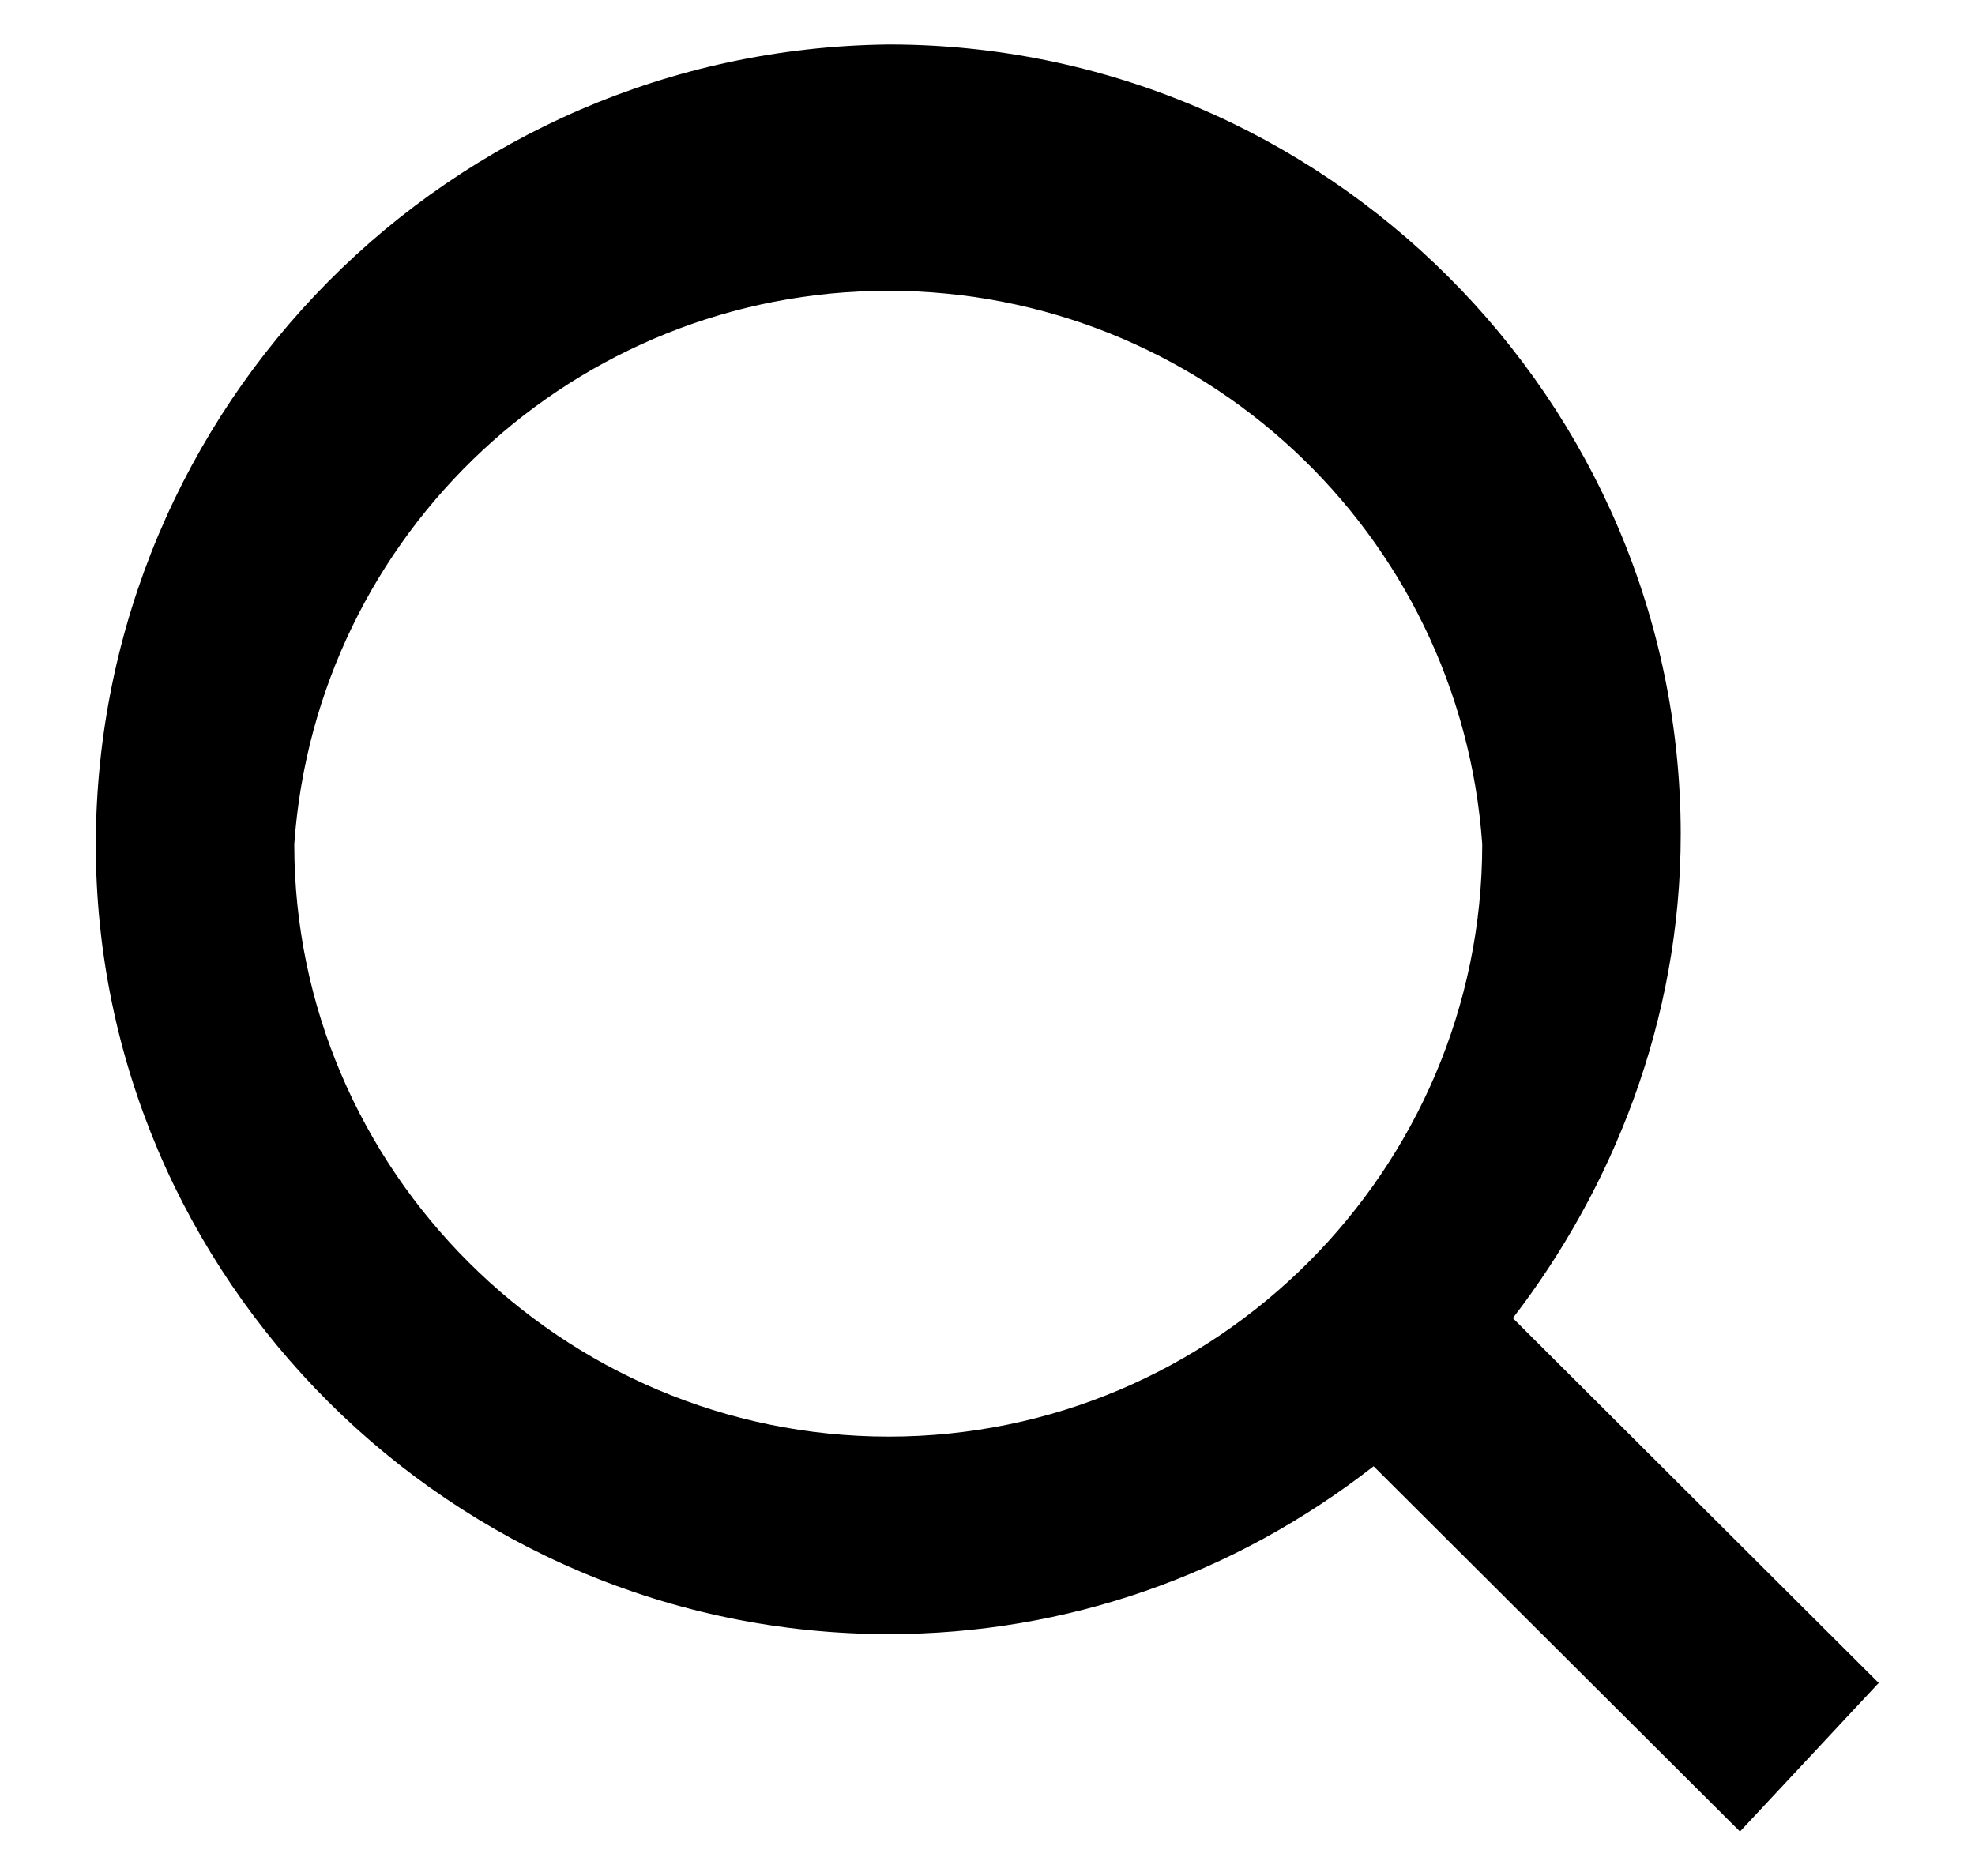
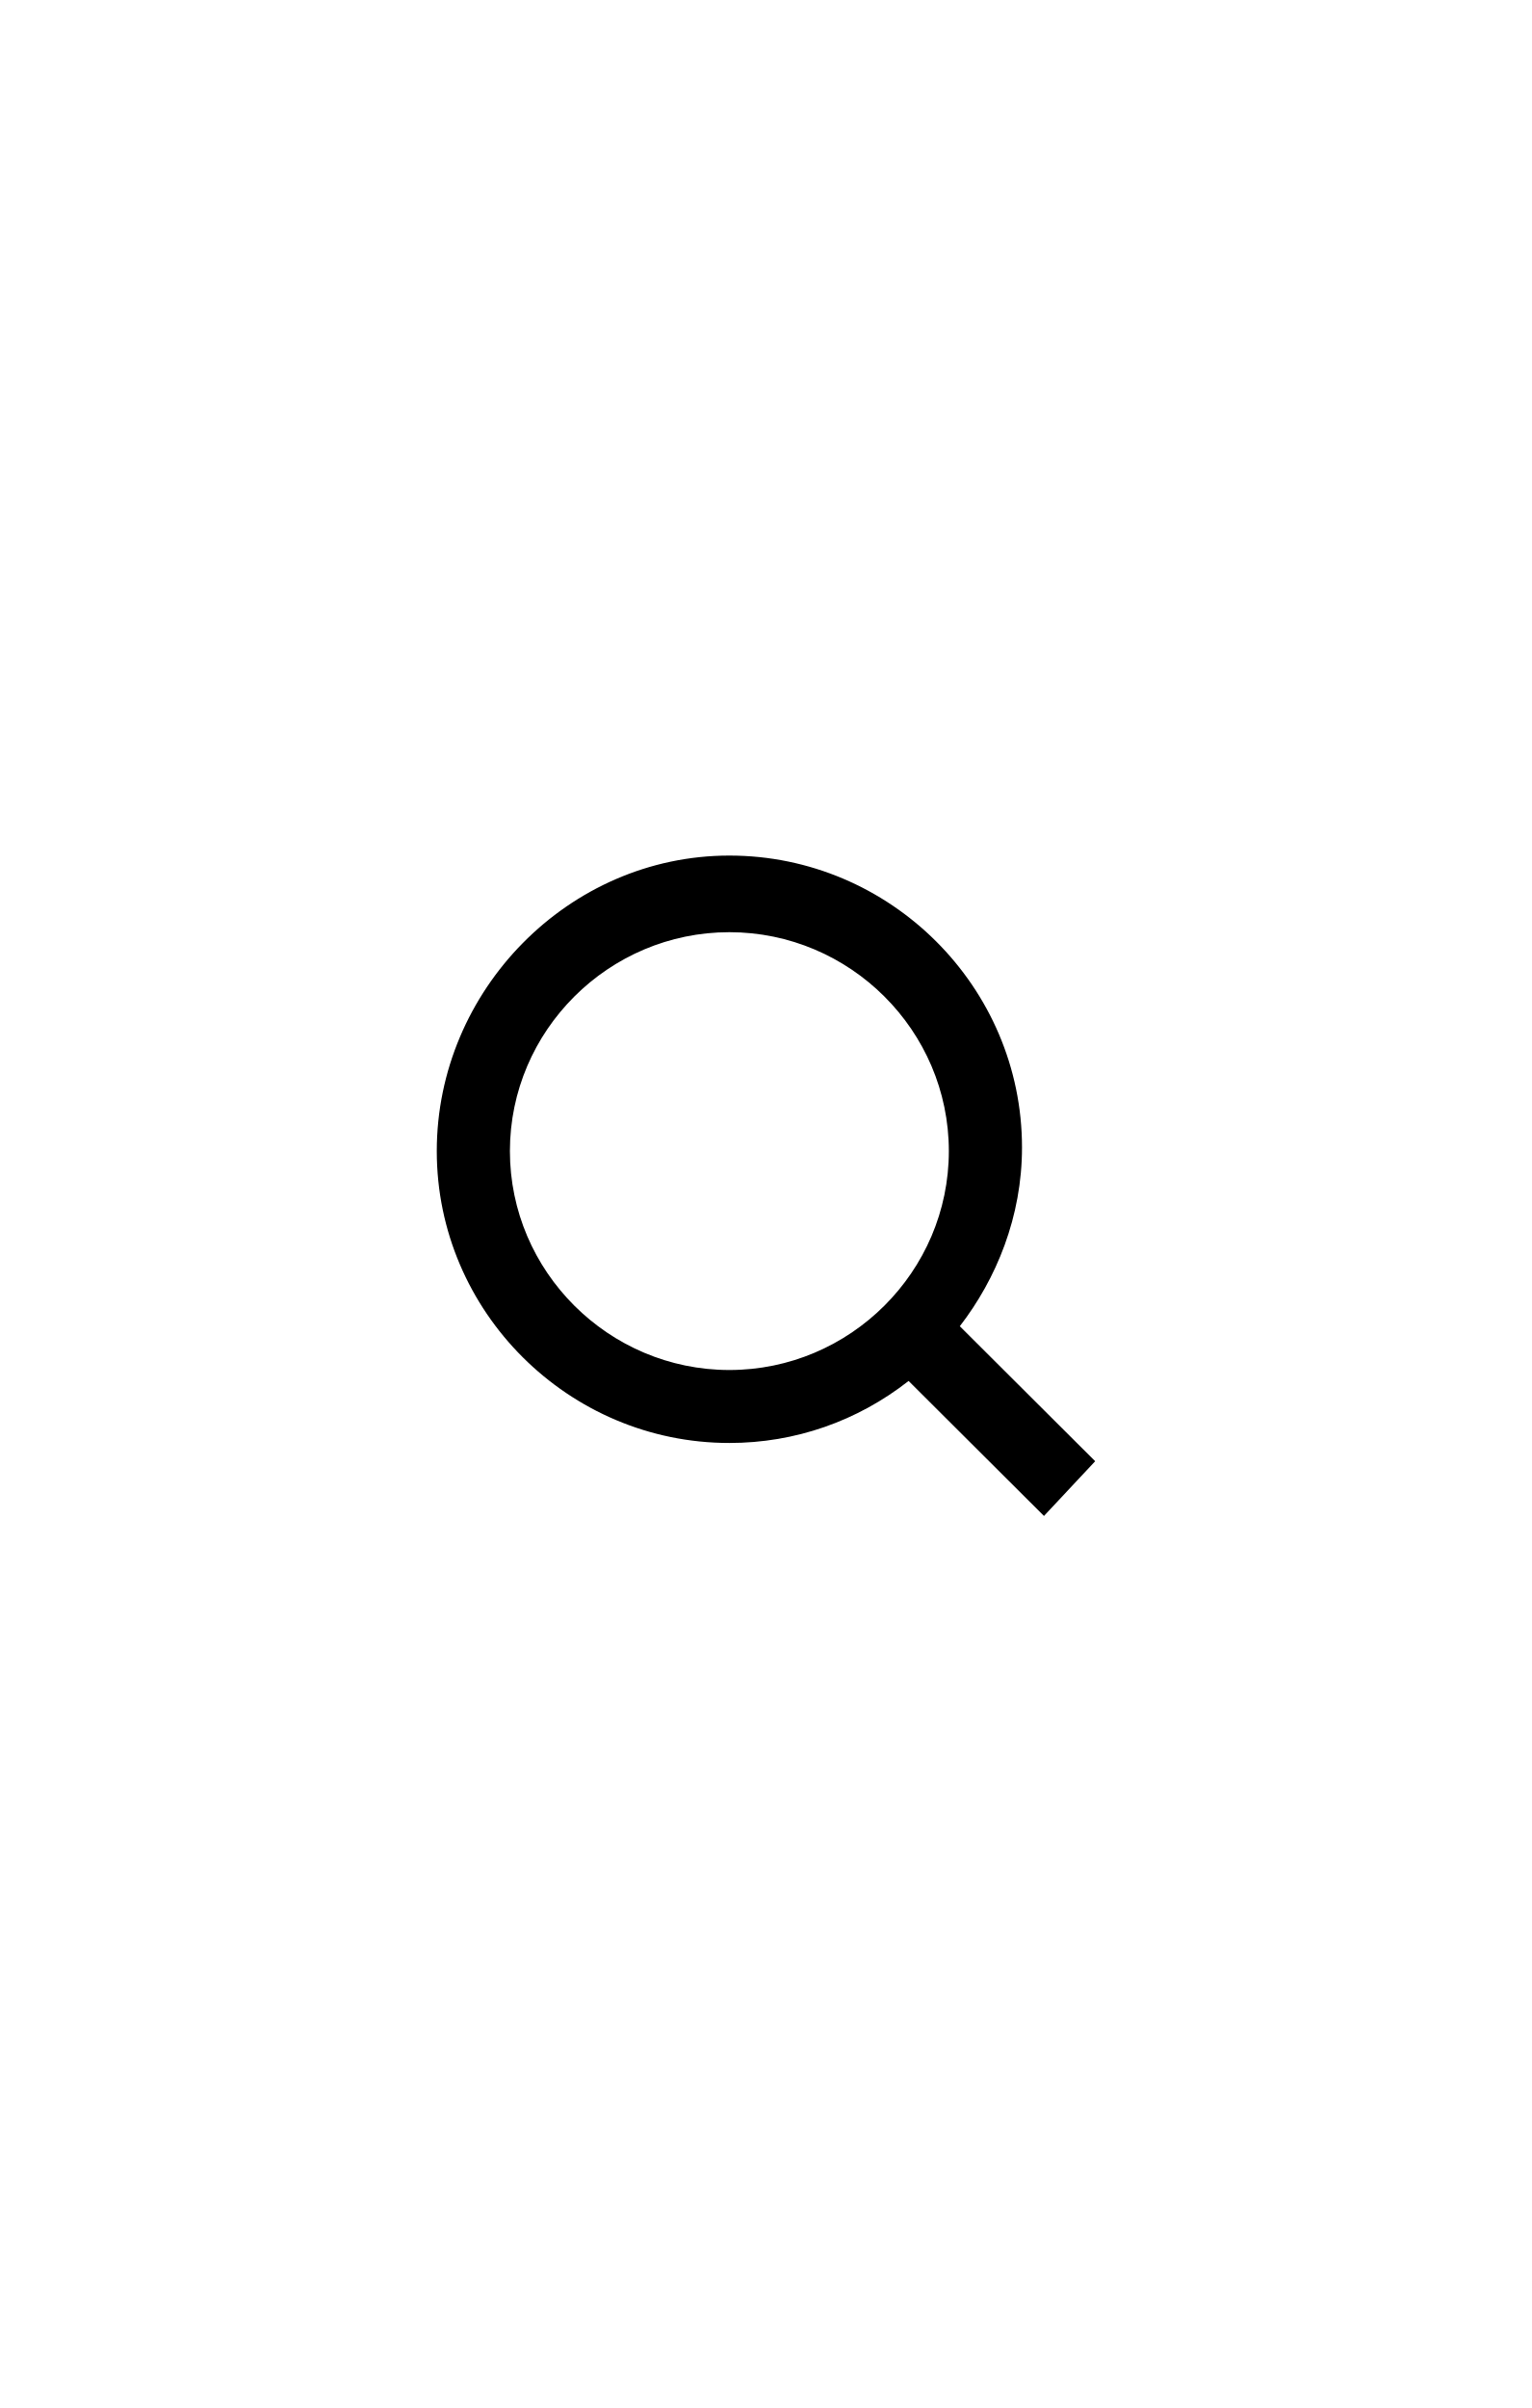
- <svg xmlns="http://www.w3.org/2000/svg" width="20" height="19" fill="none">
-   <path d="m19.03 17.05-3.71-3.7c1-1.3 1.7-3 1.7-4.9 0-4.4-3.61-8-8.02-8a8.12 8.12 0 0 0-8.03 8.1c0 4.4 3.61 8 8.03 8 1.8 0 3.5-.6 4.91-1.7l3.71 3.7 1.4-1.5ZM9 14.55c-3.31 0-6.02-2.7-6.02-6a6.03 6.03 0 0 1 12.03 0c0 3.3-2.7 6-6.01 6Z" fill="#000" />
+ <svg xmlns="http://www.w3.org/2000/svg" width="42" height="66" viewBox="0 0 42 66" fill="none">
+   <path d="M30.026 40.05L26.315 36.35C27.318 35.05 28.02 33.35 28.02 31.45C28.02 27.05 24.41 23.45 19.997 23.45C15.585 23.45 11.975 27.15 11.975 31.55C11.975 35.95 15.585 39.55 19.997 39.55C21.802 39.55 23.507 38.95 24.911 37.85L28.622 41.55L30.026 40.05ZM19.997 37.55C16.688 37.55 13.98 34.85 13.98 31.55C13.98 28.25 16.688 25.55 19.997 25.55C23.307 25.55 26.014 28.25 26.014 31.55C26.014 34.85 23.307 37.55 19.997 37.55Z" fill="black" />
</svg>
